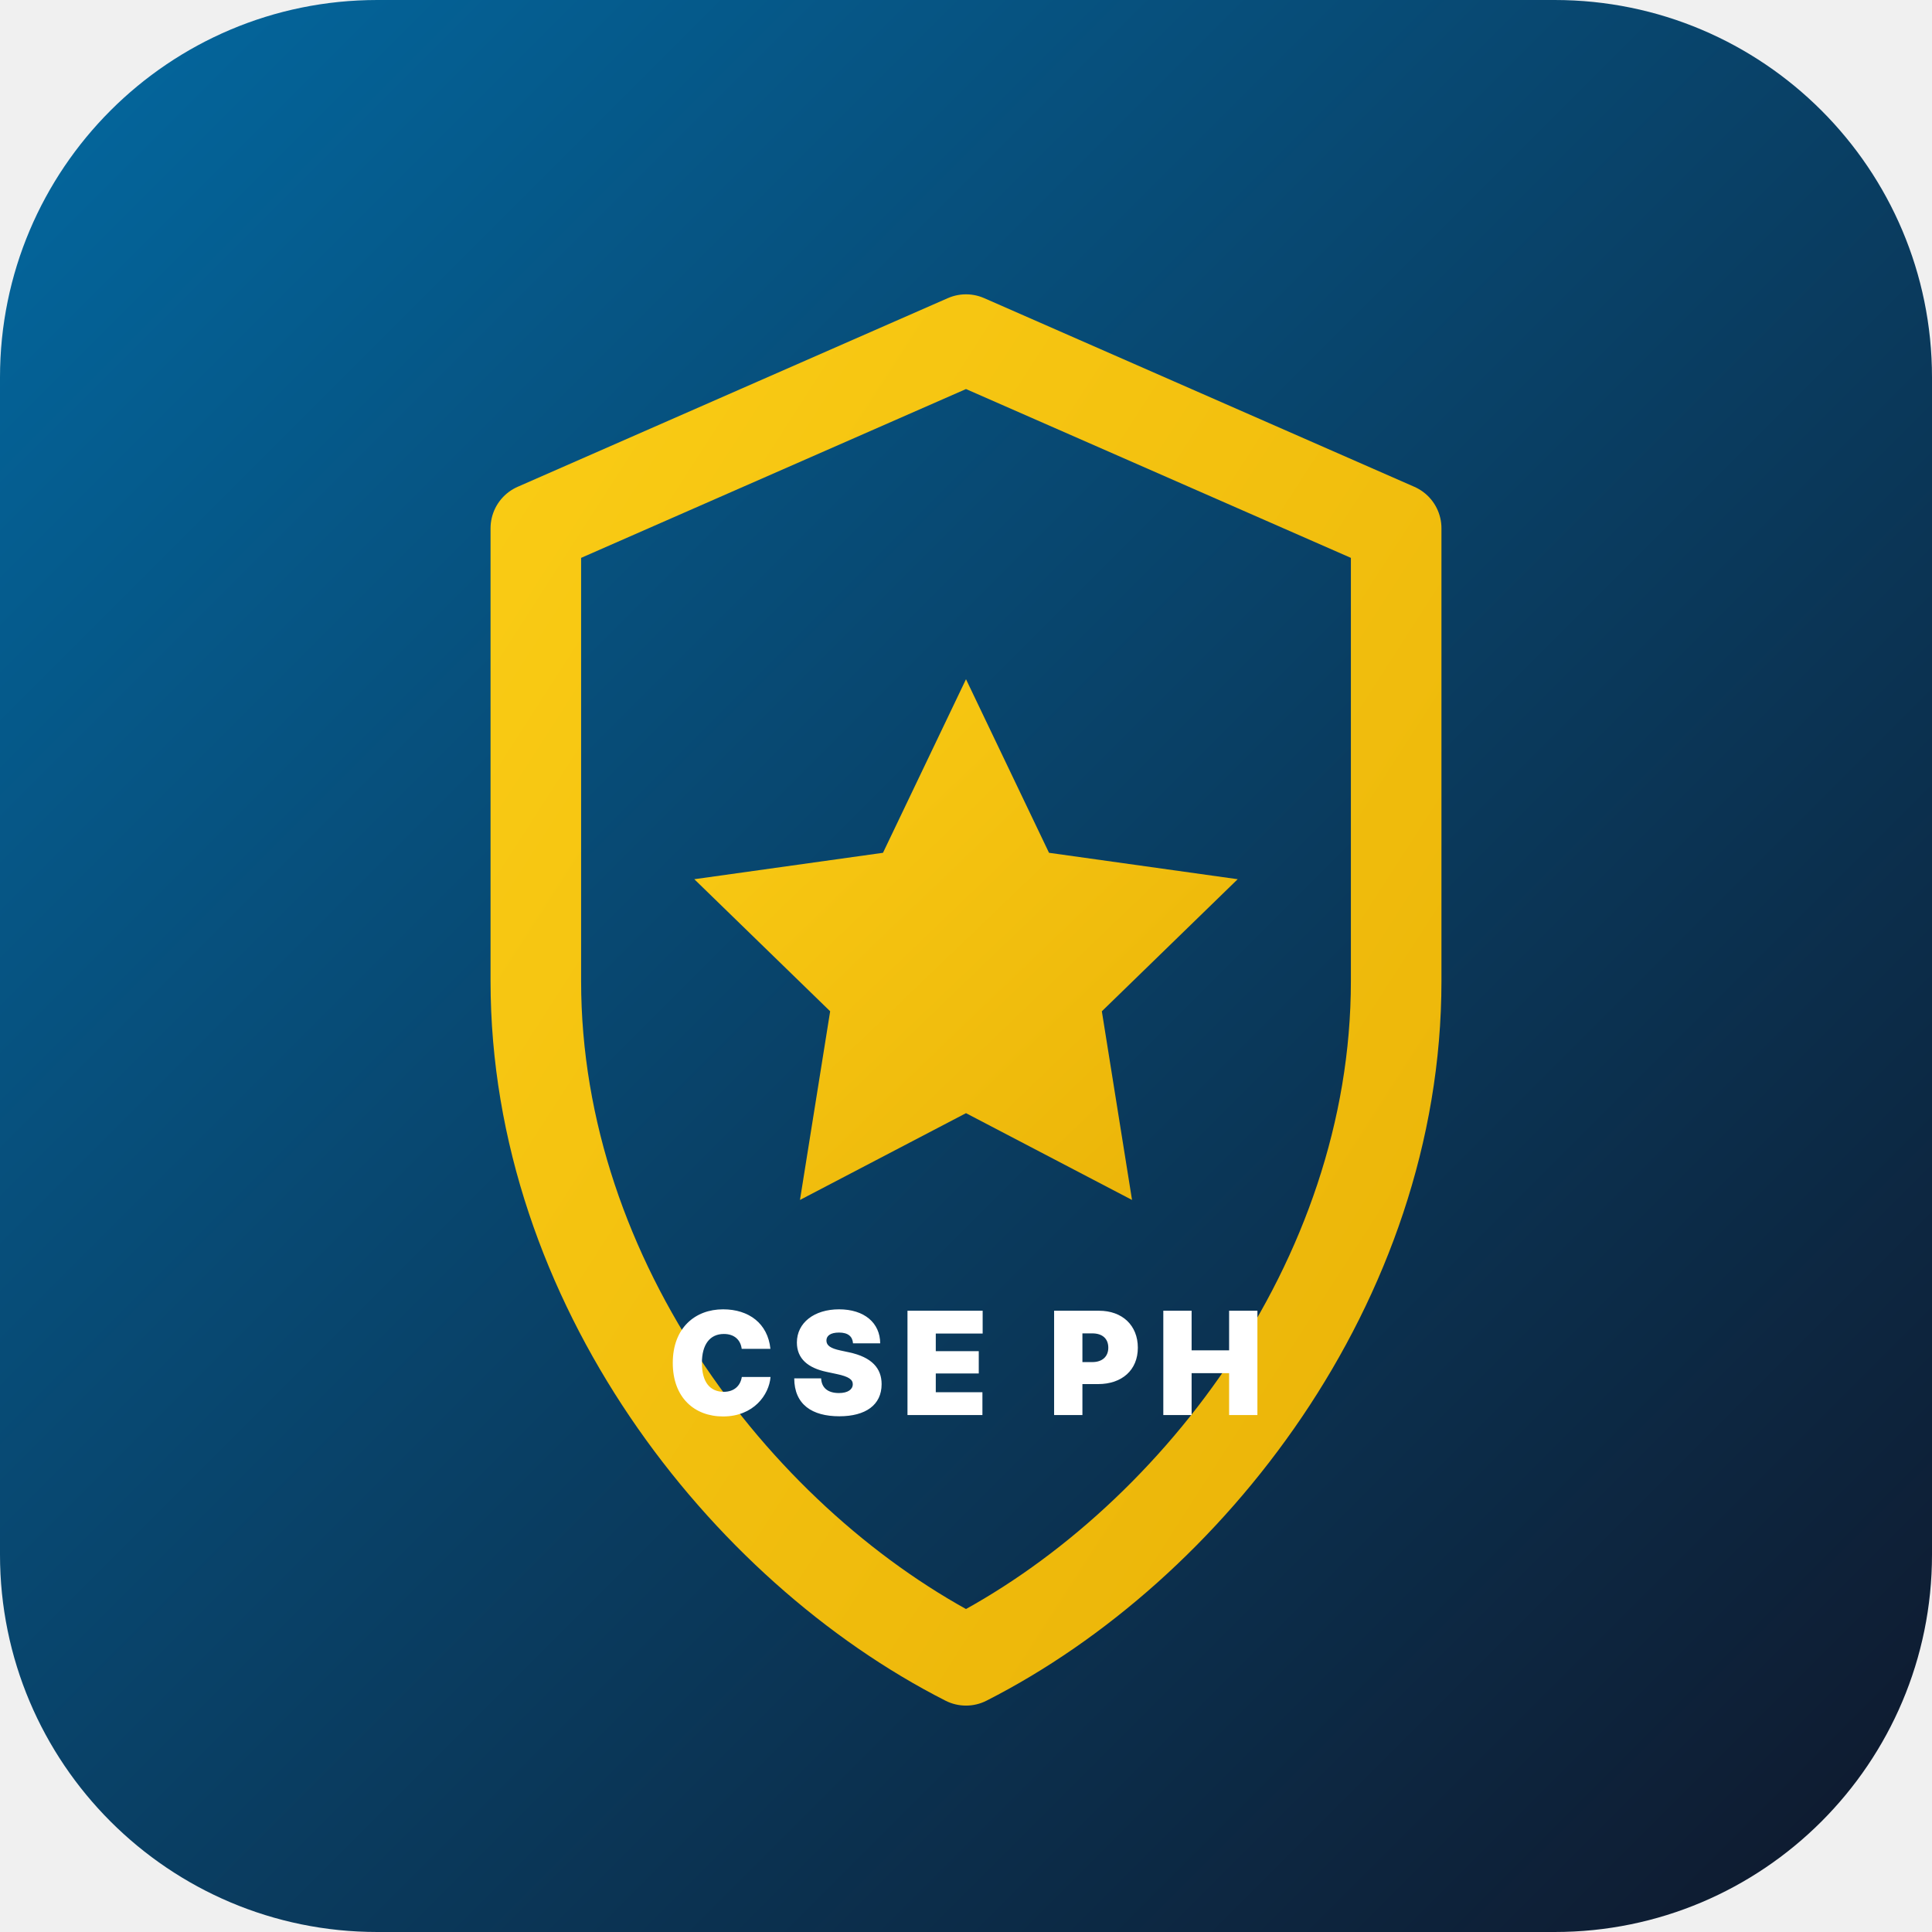
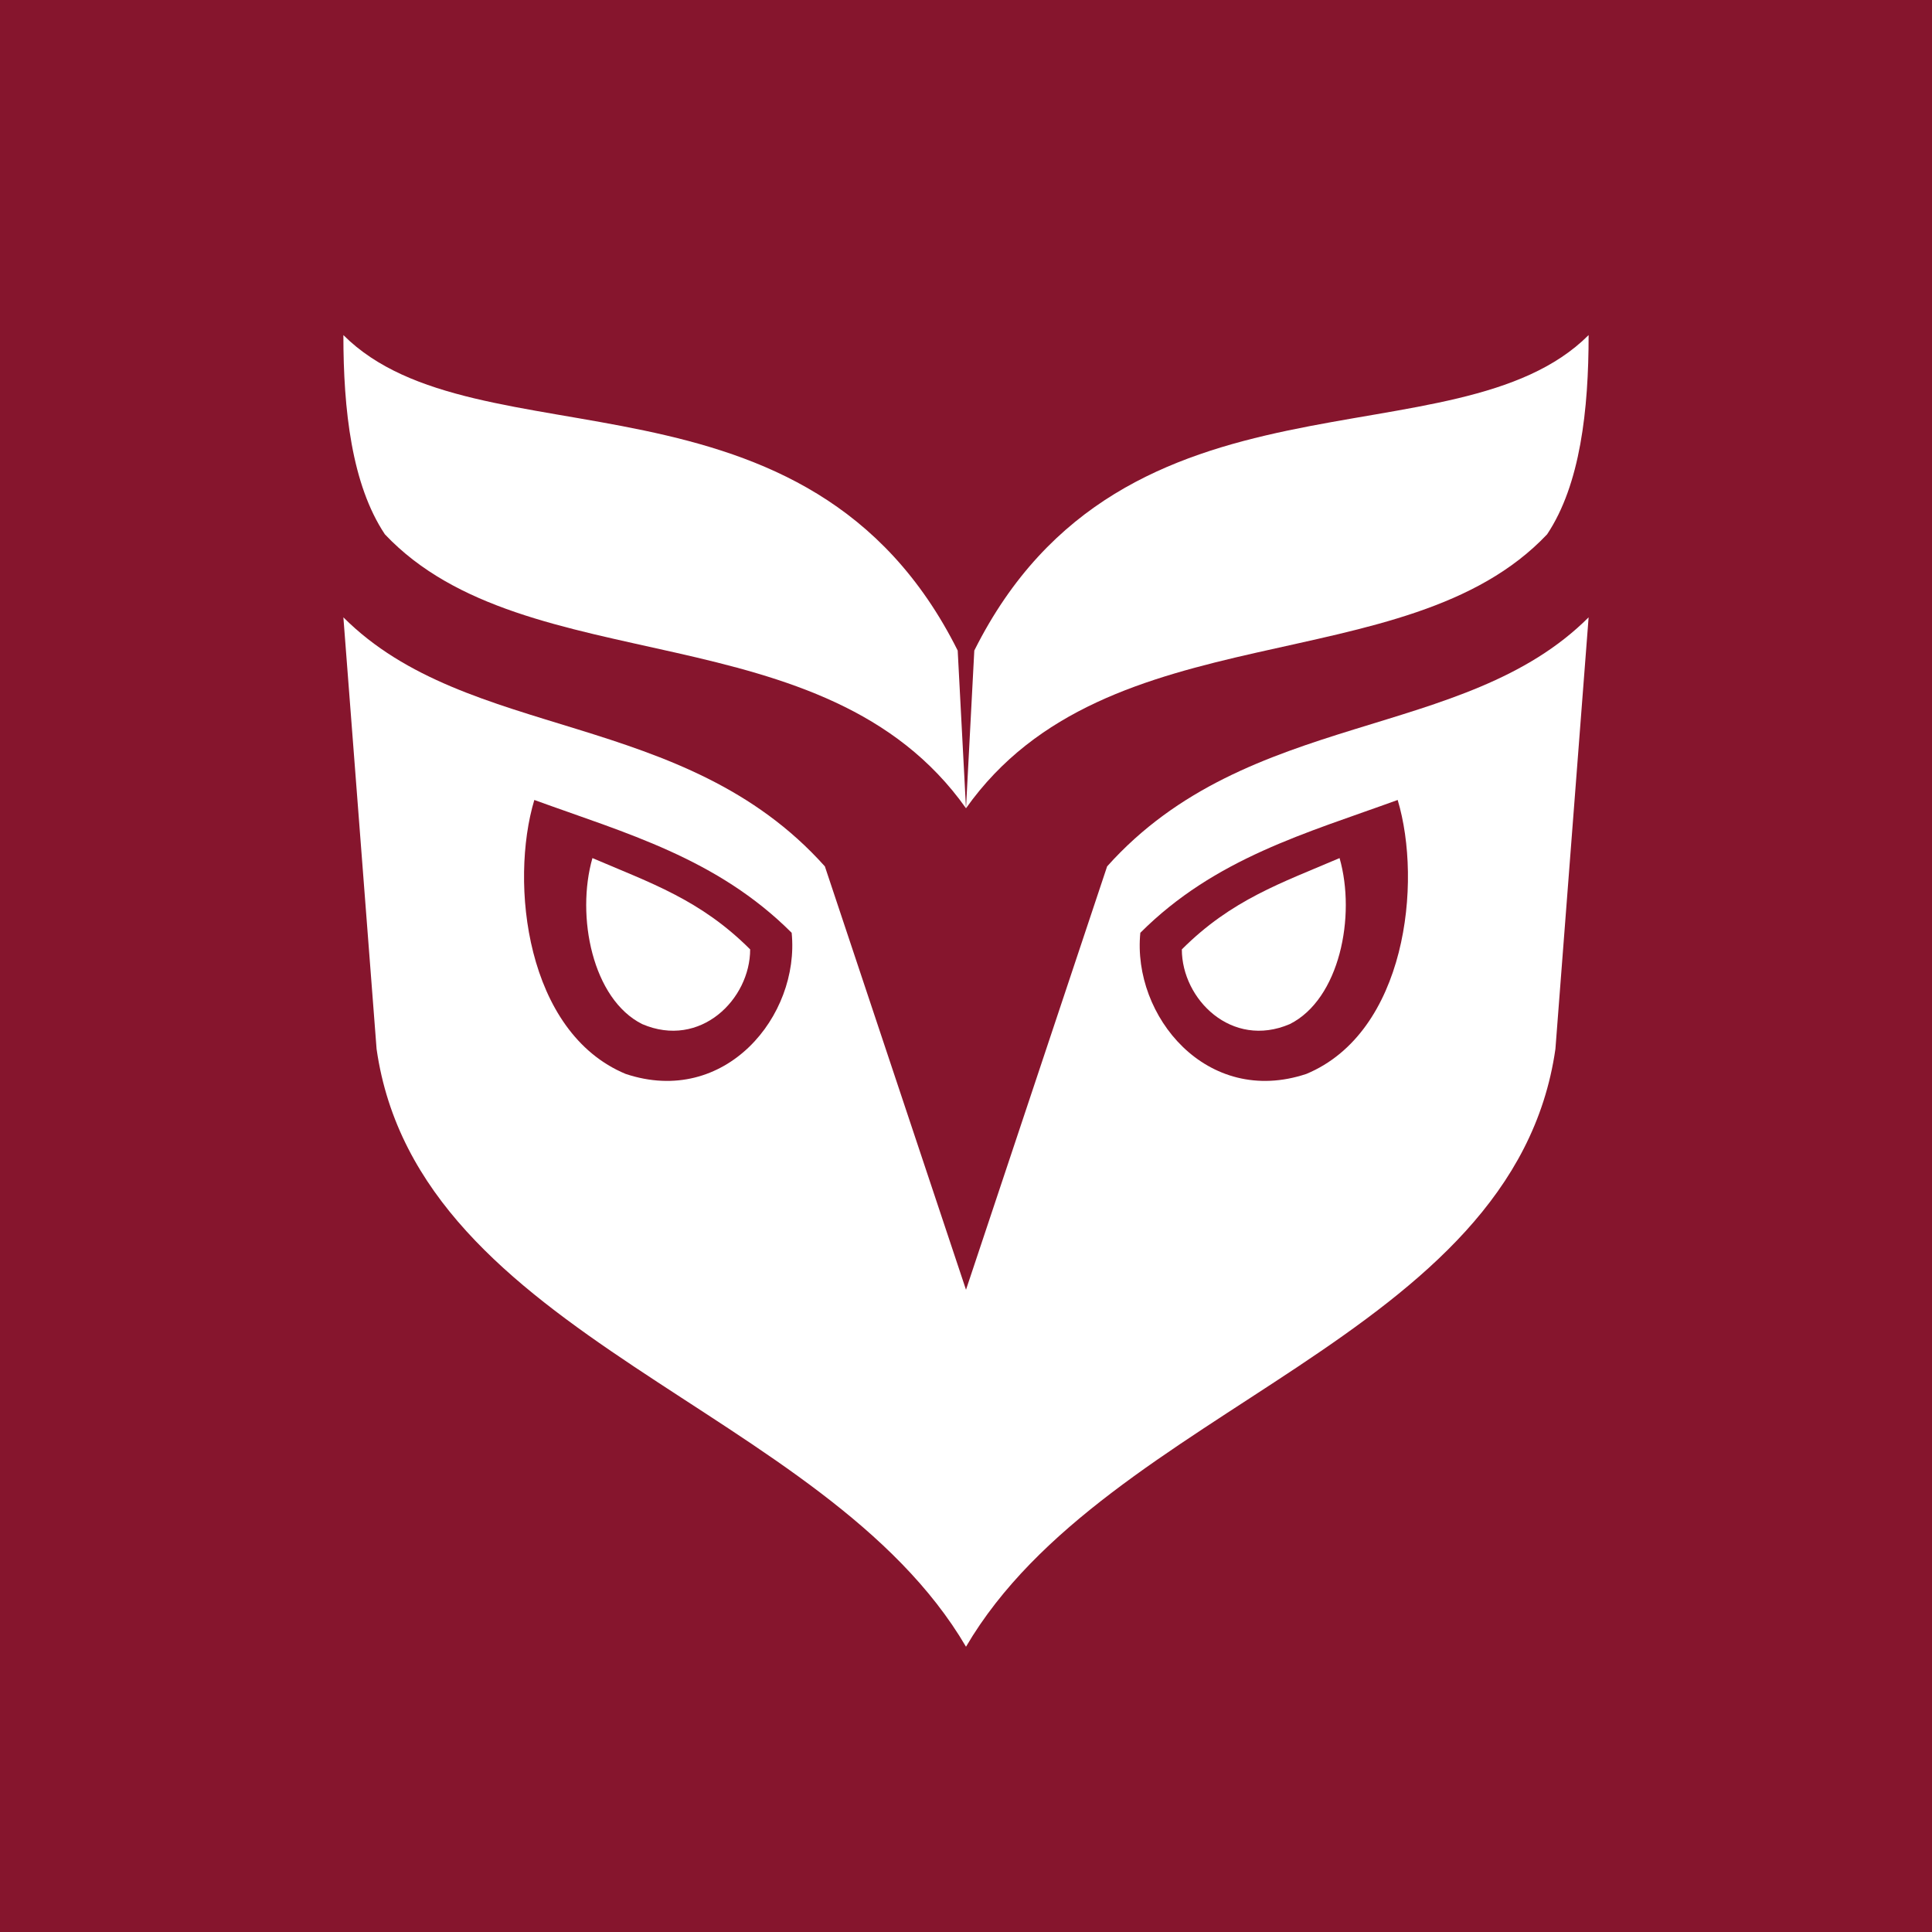
- <svg xmlns="http://www.w3.org/2000/svg" viewBox="0 0 512 512" width="512" height="512">
-   <defs>
-     <linearGradient id="bg" x1="0%" y1="0%" x2="100%" y2="100%">
-       <stop offset="0%" stop-color="#0369a1" />
-       <stop offset="100%" stop-color="#0f172a" />
-     </linearGradient>
-     <linearGradient id="gold" x1="0%" y1="0%" x2="100%" y2="100%">
-       <stop offset="0%" stop-color="#facc15" />
-       <stop offset="100%" stop-color="#eab308" />
-     </linearGradient>
-   </defs>
-   <rect width="512" height="512" rx="100" fill="url(#bg)" />
-   <path d="M256 90 L370 140 V260 C370 340 315 410 256 440 C197 410 142 340 142 260 V140 Z" fill="none" stroke="url(#gold)" stroke-width="24" stroke-linejoin="round" />
-   <polygon points="256,180 278,226 328,233 292,268 300,318 256,295 212,318 220,268 184,233 234,226" fill="url(#gold)" />
-   <text x="256" y="375" font-family="system-ui, -apple-system, sans-serif" font-size="38" font-weight="900" fill="#ffffff" text-anchor="middle" letter-spacing="4">CSE PH</text>
+ <svg xmlns="http://www.w3.org/2000/svg" viewBox="0 0 256 256" role="img" aria-labelledby="title">
+   <g fill="#FFFFFF">
+     <rect width="256" height="256" fill="#86152D" />
+     <g transform="translate(18 18) scale(1.1)" fill="#FFFFFF">
+       <path d="M25 24C41 40 81 26 99 62L100 81C83 57 47 66 30 48C26 42 25 33 25 24Z" />
+       <path d="M175 24C159 40 119 26 101 62L100 81C117 57 153 66 170 48C174 42 175 33 175 24Z" />
+       <path fill-rule="evenodd" d="M25 58C40 73 66 69 83 88L100 139L117 88C134 69 160 73 175 58L171 110C166 145 117 153 100 182C83 153 34 145 29 110ZM48 80C45 90 47 108 59 113C71 117 80 106 79 96C70 87 59 84 48 80ZM152 80C155 90 153 108 141 113C129 117 120 106 121 96C130 87 141 84 152 80Z" />
+       <path d="M55 87C53 94 55 104 61 107C68 110 74 104 74 98C68 92 62 90 55 87ZM145 87C147 94 145 104 139 107C132 110 126 104 126 98C132 92 138 90 145 87Z" />
+     </g>
+   </g>
</svg>
